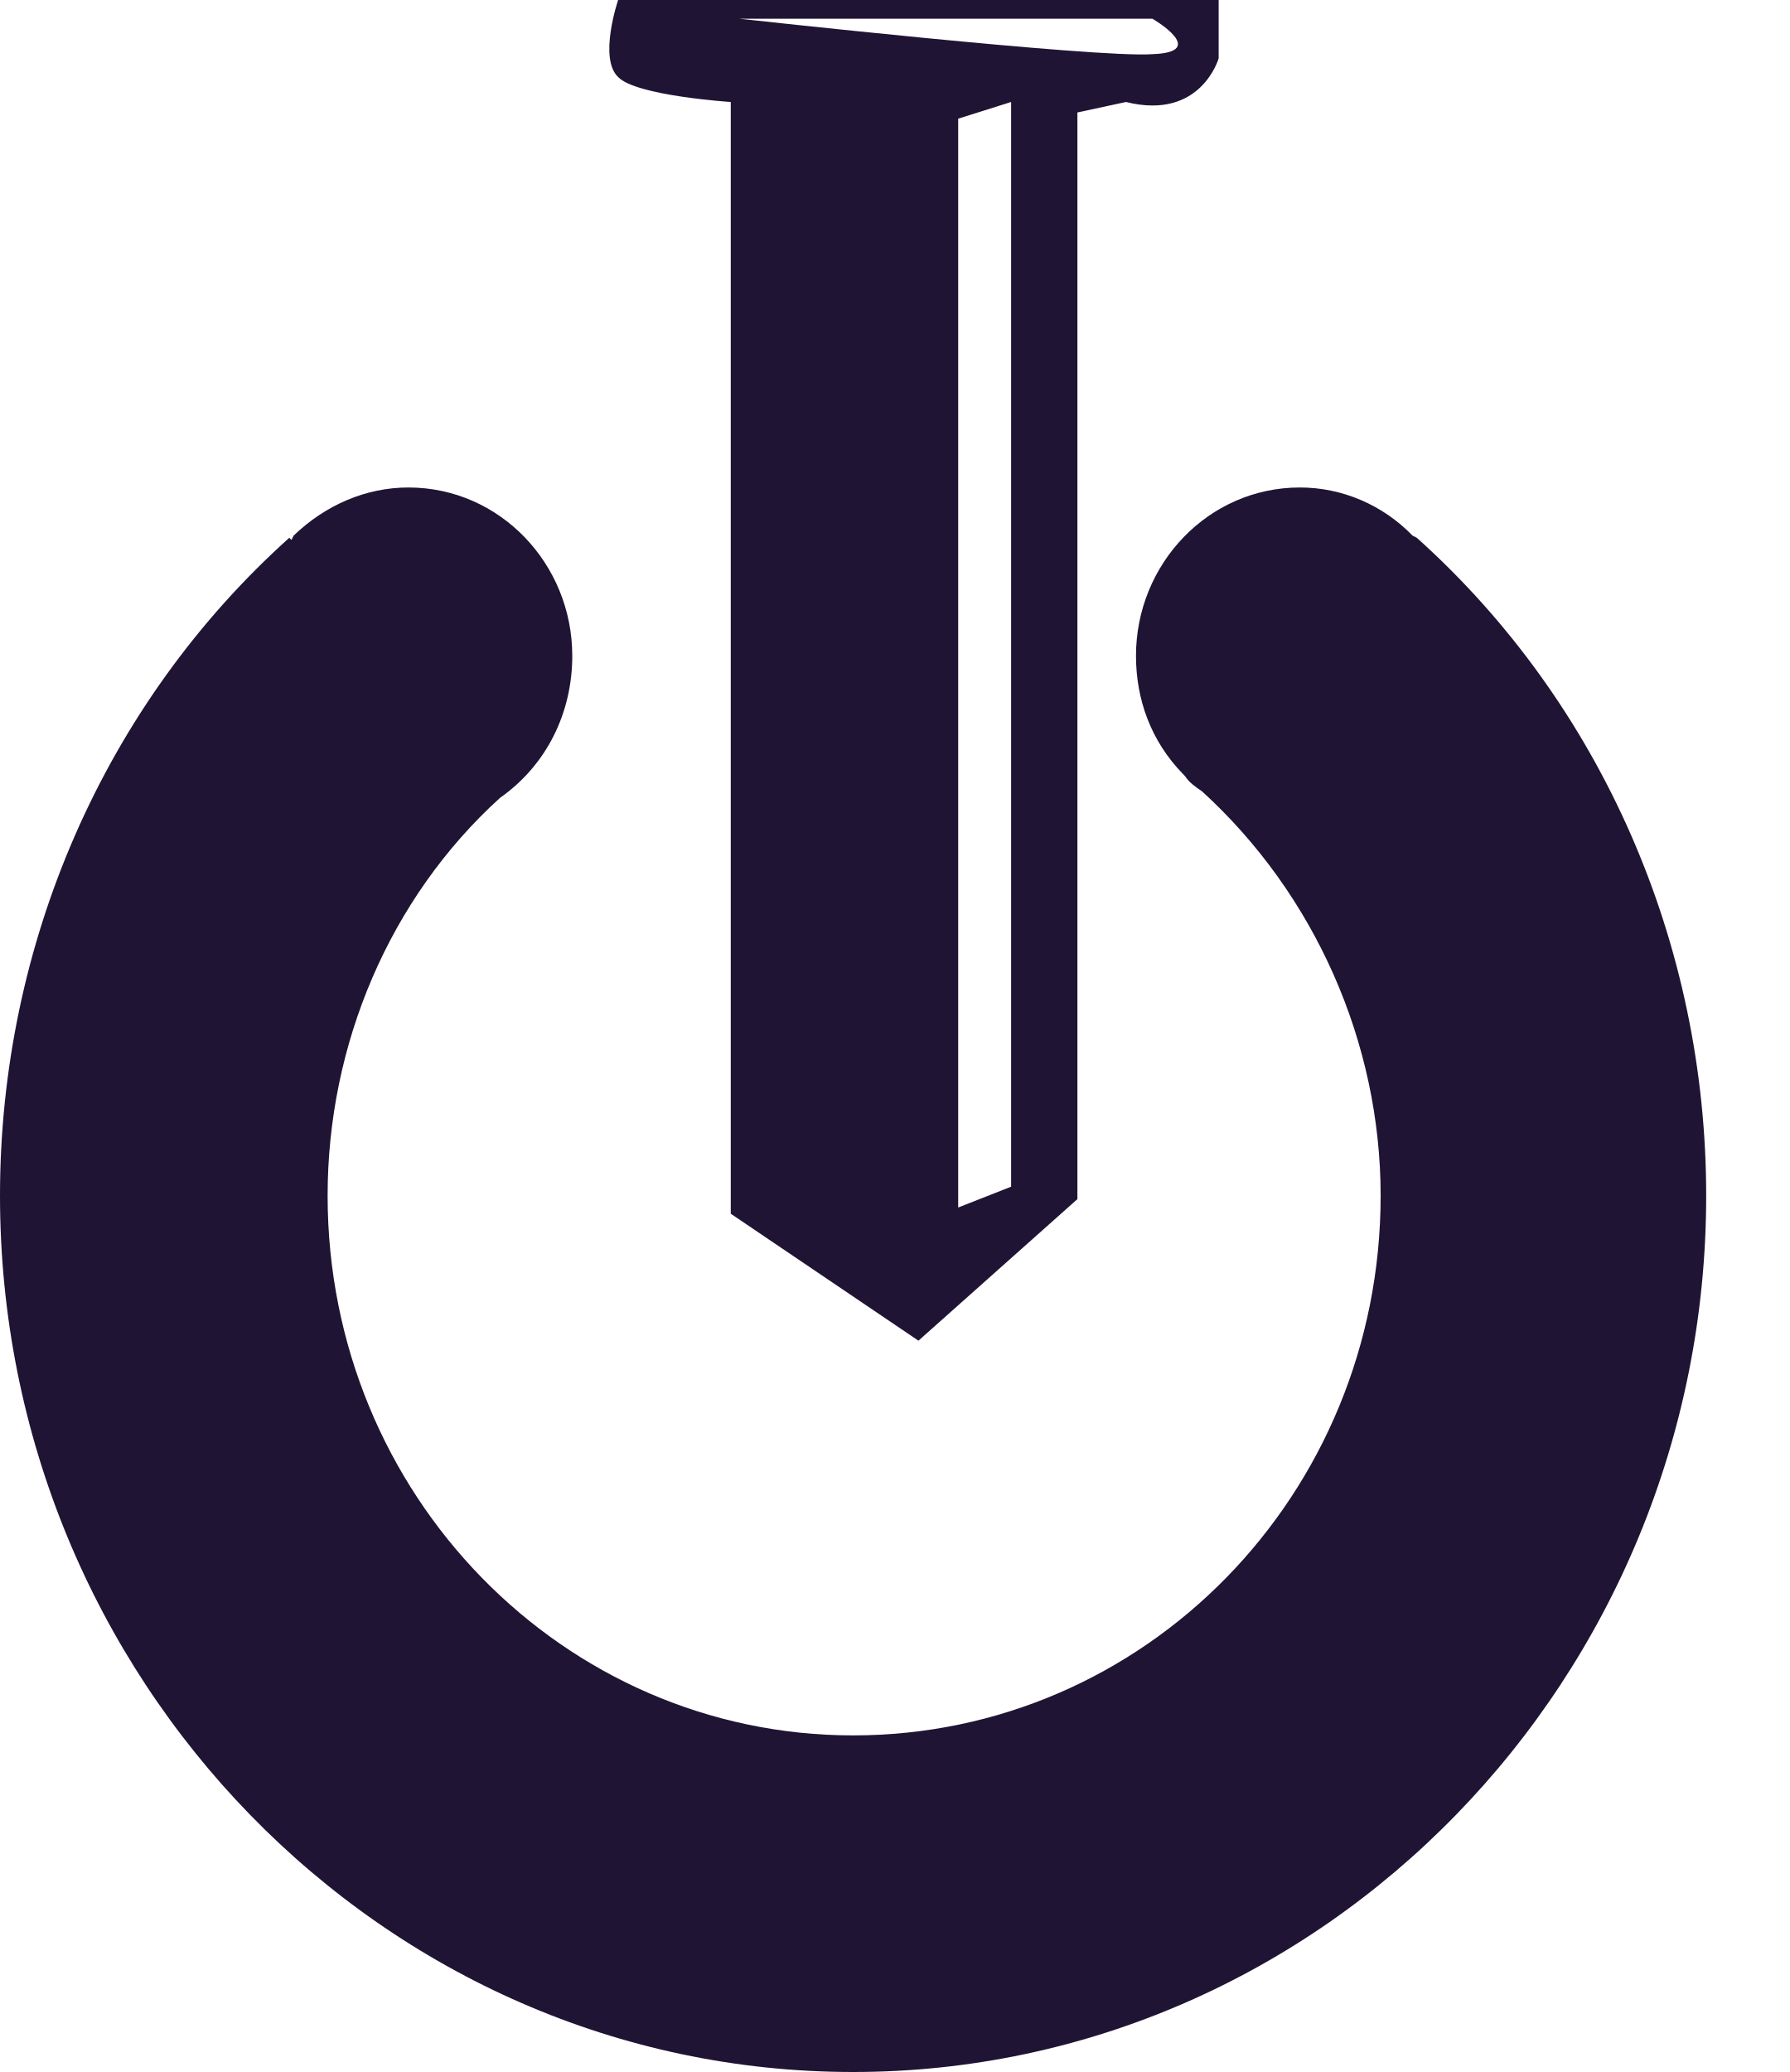
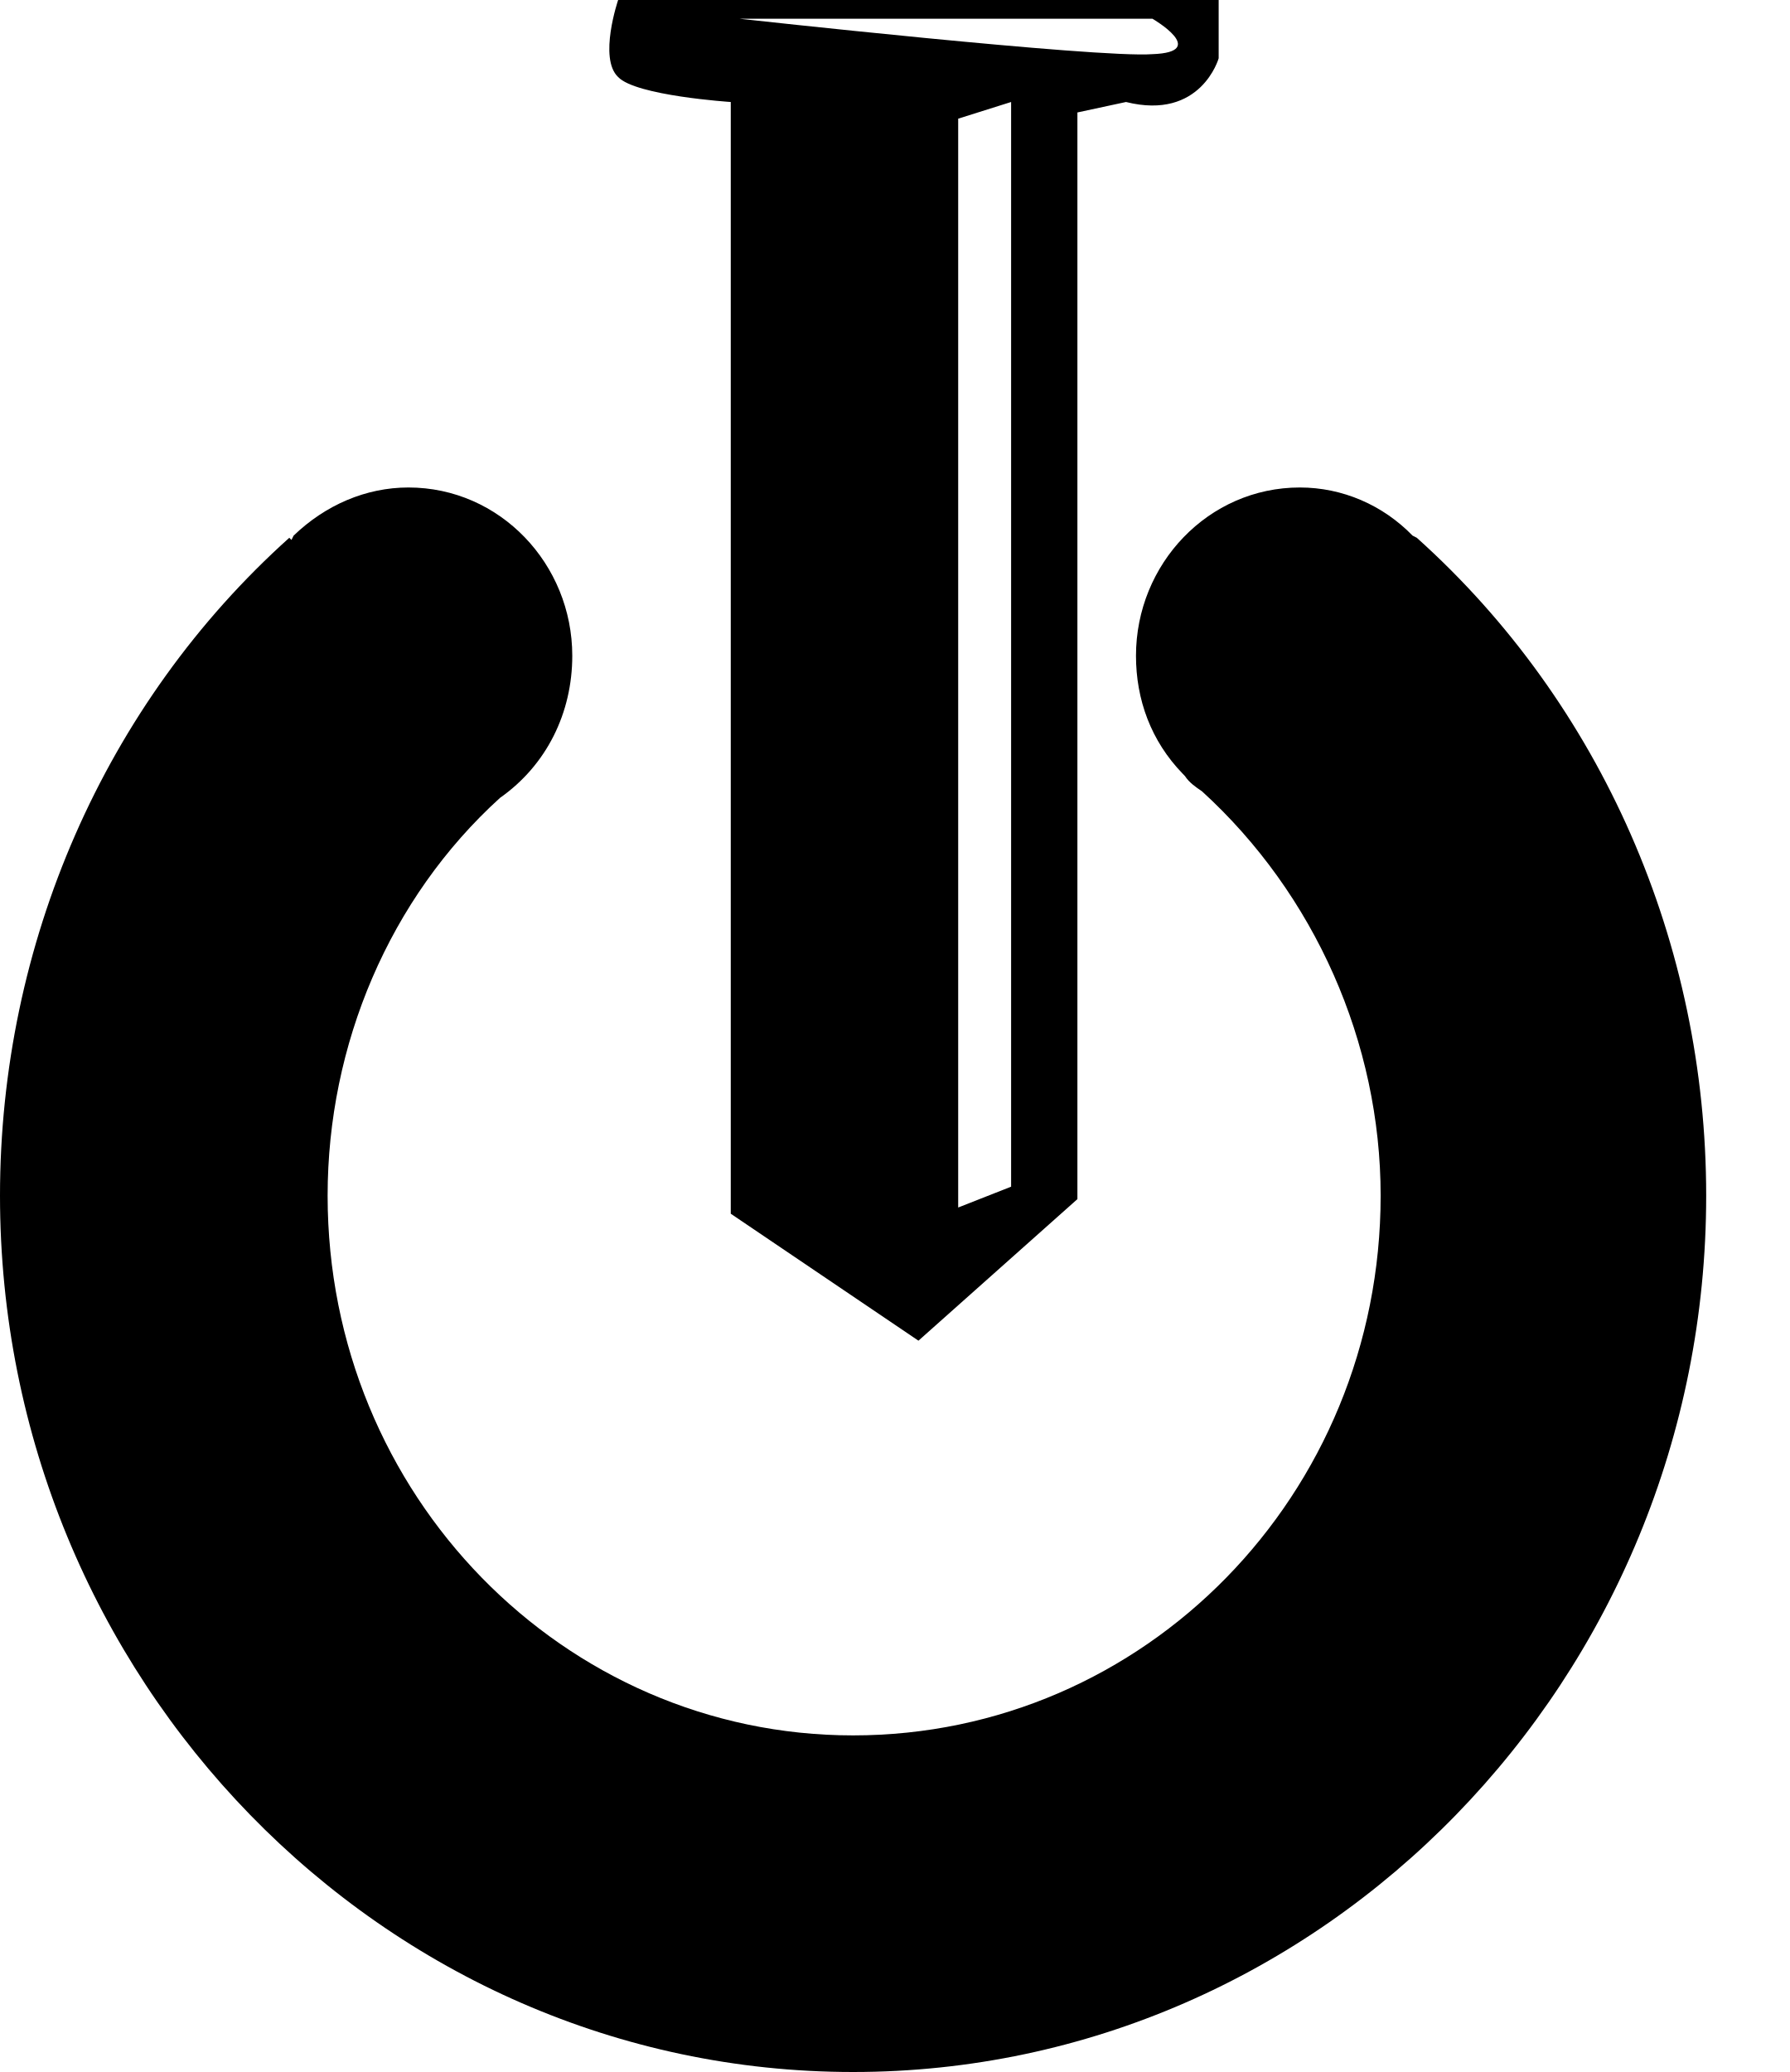
<svg xmlns="http://www.w3.org/2000/svg" width="19" height="22" viewBox="0 0 19 22" fill="none">
-   <path fill-rule="evenodd" clip-rule="evenodd" d="M6.564 0C6.564 0 6.353 0.619 6.564 0.818C6.752 1.017 7.76 1.083 7.76 1.083V12.887L9.753 14.235L11.441 12.732V1.194L11.957 1.083C12.754 1.282 12.941 0.619 12.941 0.619V0H6.564ZM10.737 12.6L10.175 12.821V1.26L10.737 1.083V12.6ZM12.238 0.575C11.652 0.619 7.854 0.199 7.854 0.199H12.238C12.238 0.199 12.847 0.553 12.238 0.575Z" fill="#201434" />
-   <path fill-rule="evenodd" clip-rule="evenodd" d="M15.045 5.71L15 5.687C14.684 5.362 14.255 5.176 13.803 5.176C12.831 5.176 12.063 5.989 12.063 6.963C12.063 7.427 12.222 7.868 12.56 8.216L12.583 8.24C12.628 8.309 12.696 8.356 12.764 8.402C13.961 9.493 14.661 11.07 14.661 12.695C14.661 15.874 12.154 18.426 9.059 18.426C5.987 18.426 3.479 15.874 3.479 12.695C3.479 11.094 4.134 9.539 5.309 8.472C5.806 8.123 6.077 7.567 6.077 6.963C6.077 5.989 5.309 5.176 4.337 5.176C3.886 5.176 3.456 5.362 3.118 5.687L3.095 5.733L3.072 5.71C1.107 7.474 0 10.026 0 12.695C0 17.823 4.066 22 9.059 22C14.051 22 18.118 17.823 18.118 12.695C18.118 10.026 17.011 7.474 15.045 5.71Z" fill="#201434" />
+   <path fill-rule="evenodd" clip-rule="evenodd" d="M6.564 0C6.564 0 6.353 0.619 6.564 0.818C6.752 1.017 7.76 1.083 7.76 1.083V12.887L9.753 14.235L11.441 12.732V1.194L11.957 1.083C12.754 1.282 12.941 0.619 12.941 0.619V0H6.564ZM10.737 12.6L10.175 12.821V1.26L10.737 1.083V12.6ZM12.238 0.575C11.652 0.619 7.854 0.199 7.854 0.199H12.238C12.238 0.199 12.847 0.553 12.238 0.575Z" fill="#000000" />
+   <path fill-rule="evenodd" clip-rule="evenodd" d="M15.045 5.71L15 5.687C14.684 5.362 14.255 5.176 13.803 5.176C12.831 5.176 12.063 5.989 12.063 6.963C12.063 7.427 12.222 7.868 12.56 8.216L12.583 8.24C12.628 8.309 12.696 8.356 12.764 8.402C13.961 9.493 14.661 11.07 14.661 12.695C14.661 15.874 12.154 18.426 9.059 18.426C5.987 18.426 3.479 15.874 3.479 12.695C3.479 11.094 4.134 9.539 5.309 8.472C5.806 8.123 6.077 7.567 6.077 6.963C6.077 5.989 5.309 5.176 4.337 5.176C3.886 5.176 3.456 5.362 3.118 5.687L3.095 5.733L3.072 5.71C1.107 7.474 0 10.026 0 12.695C0 17.823 4.066 22 9.059 22C14.051 22 18.118 17.823 18.118 12.695C18.118 10.026 17.011 7.474 15.045 5.71Z" fill="#000000" />
</svg>
